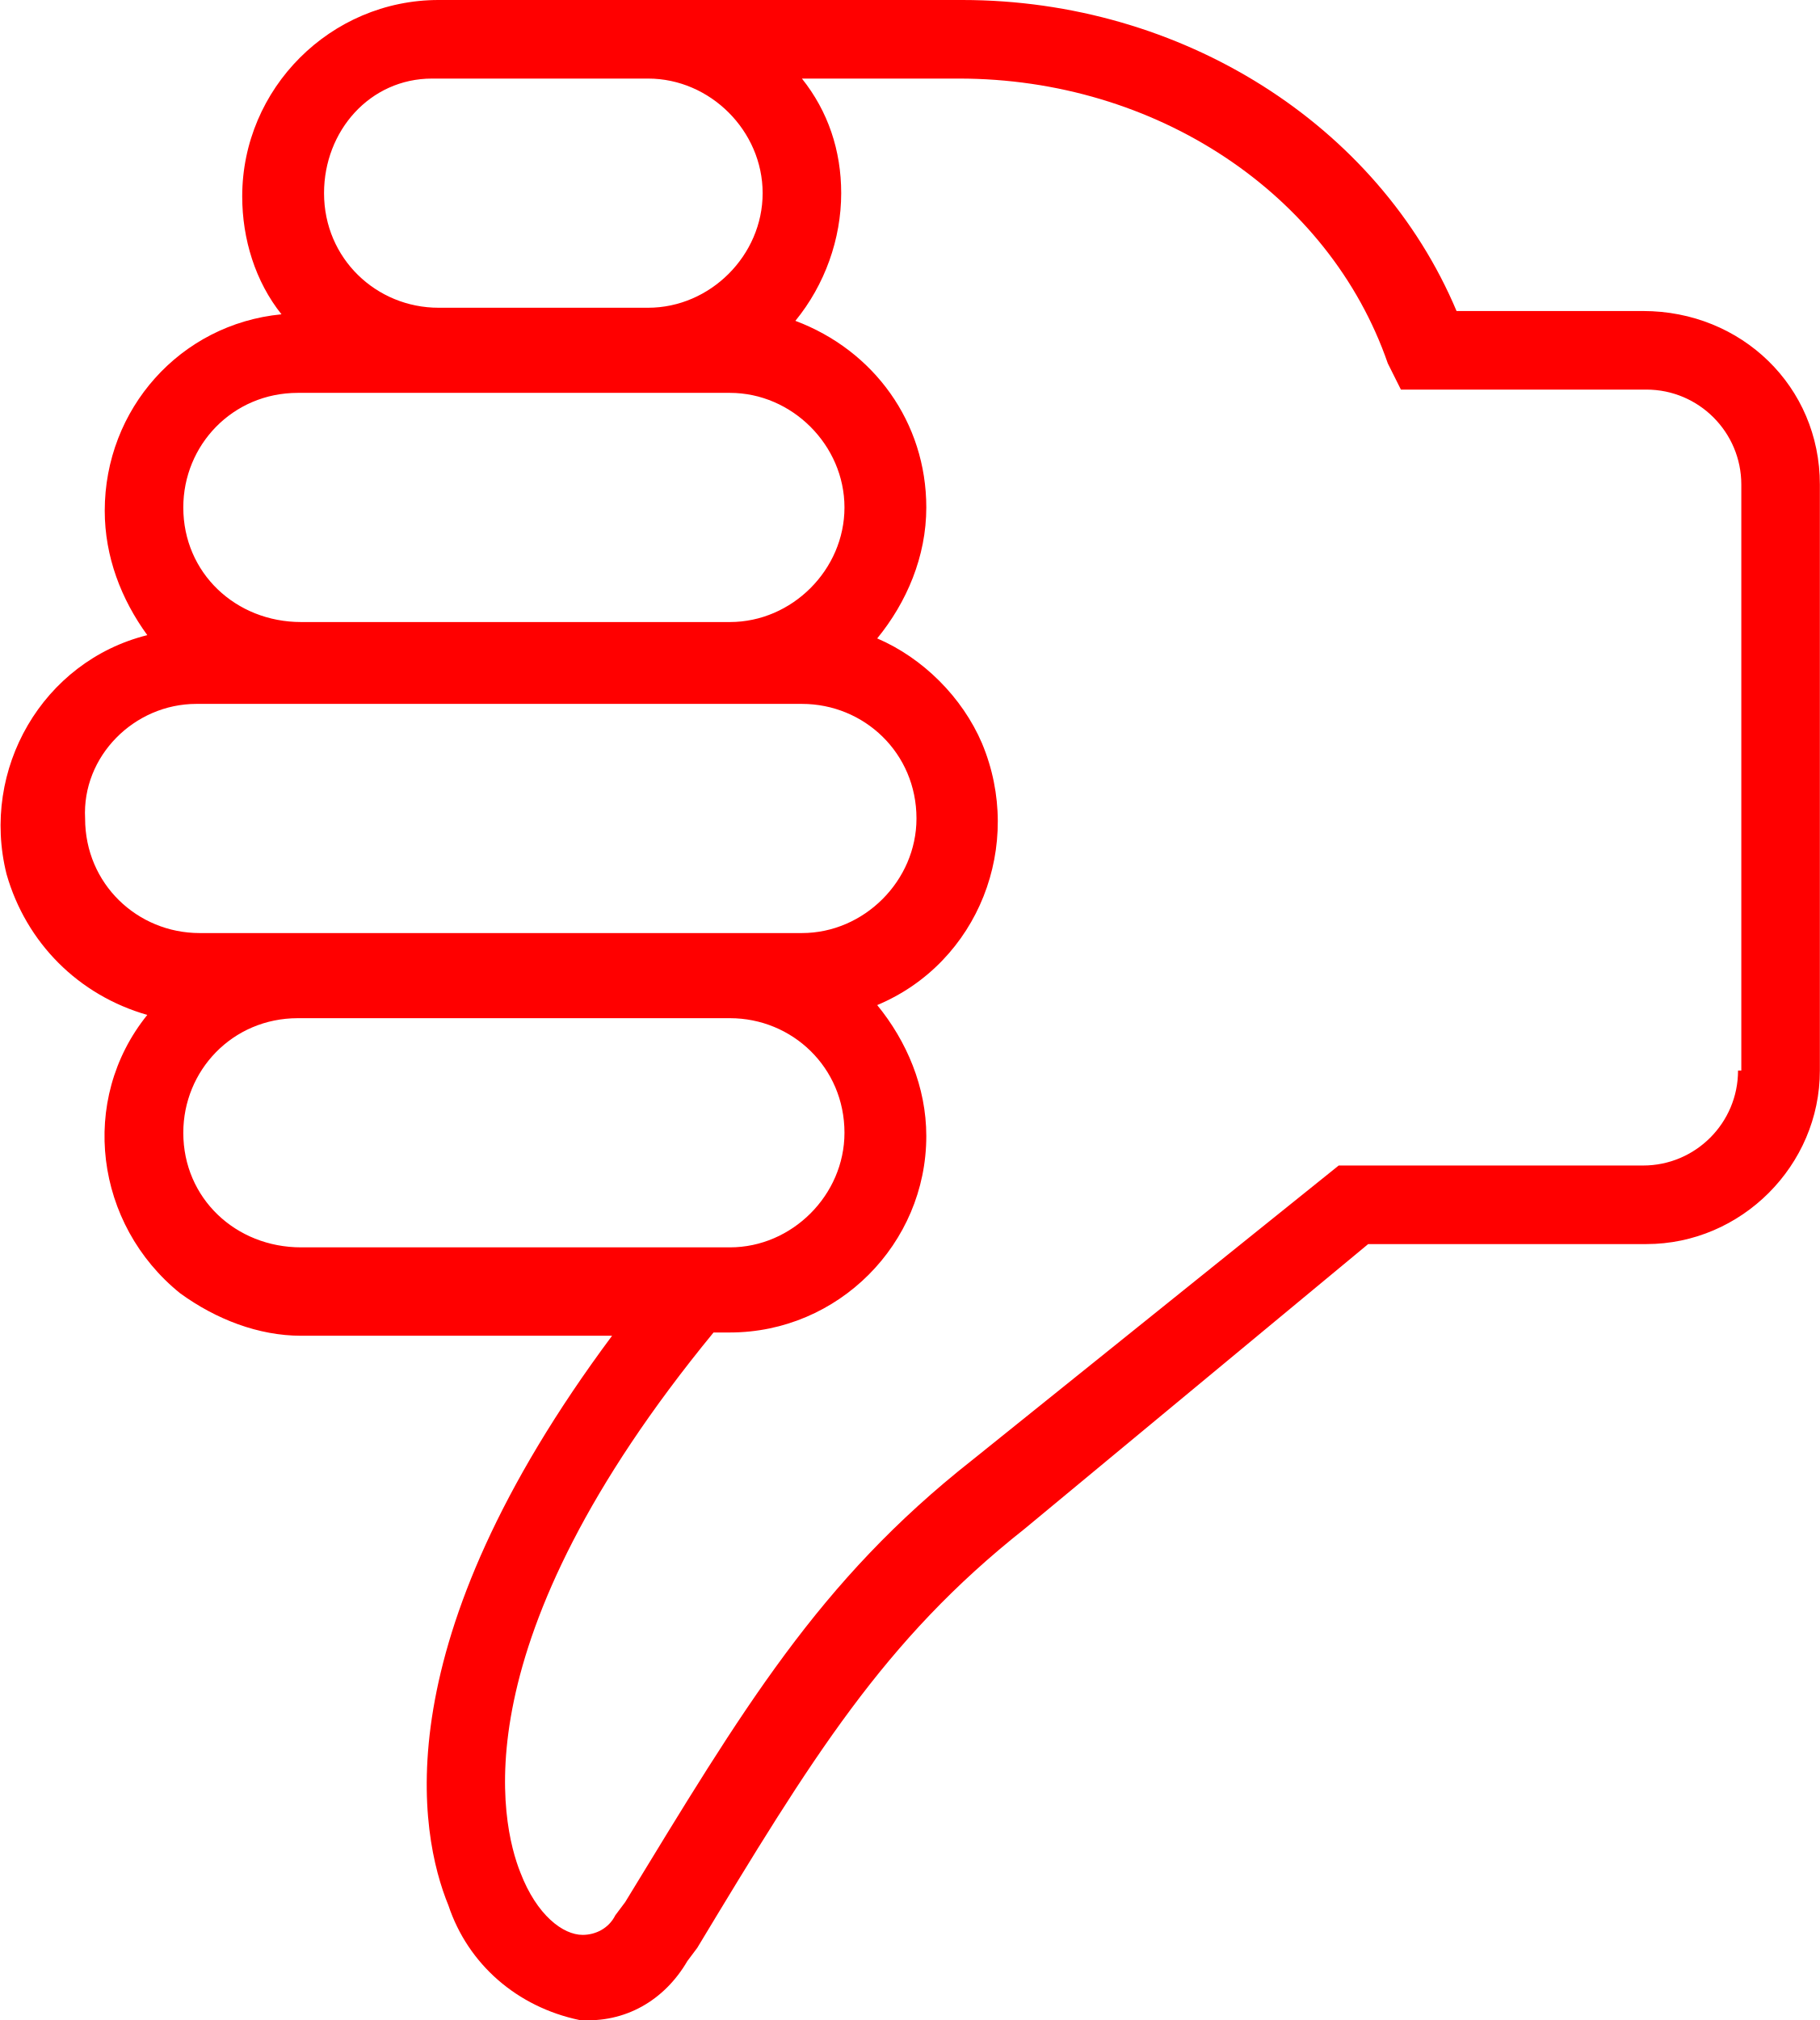
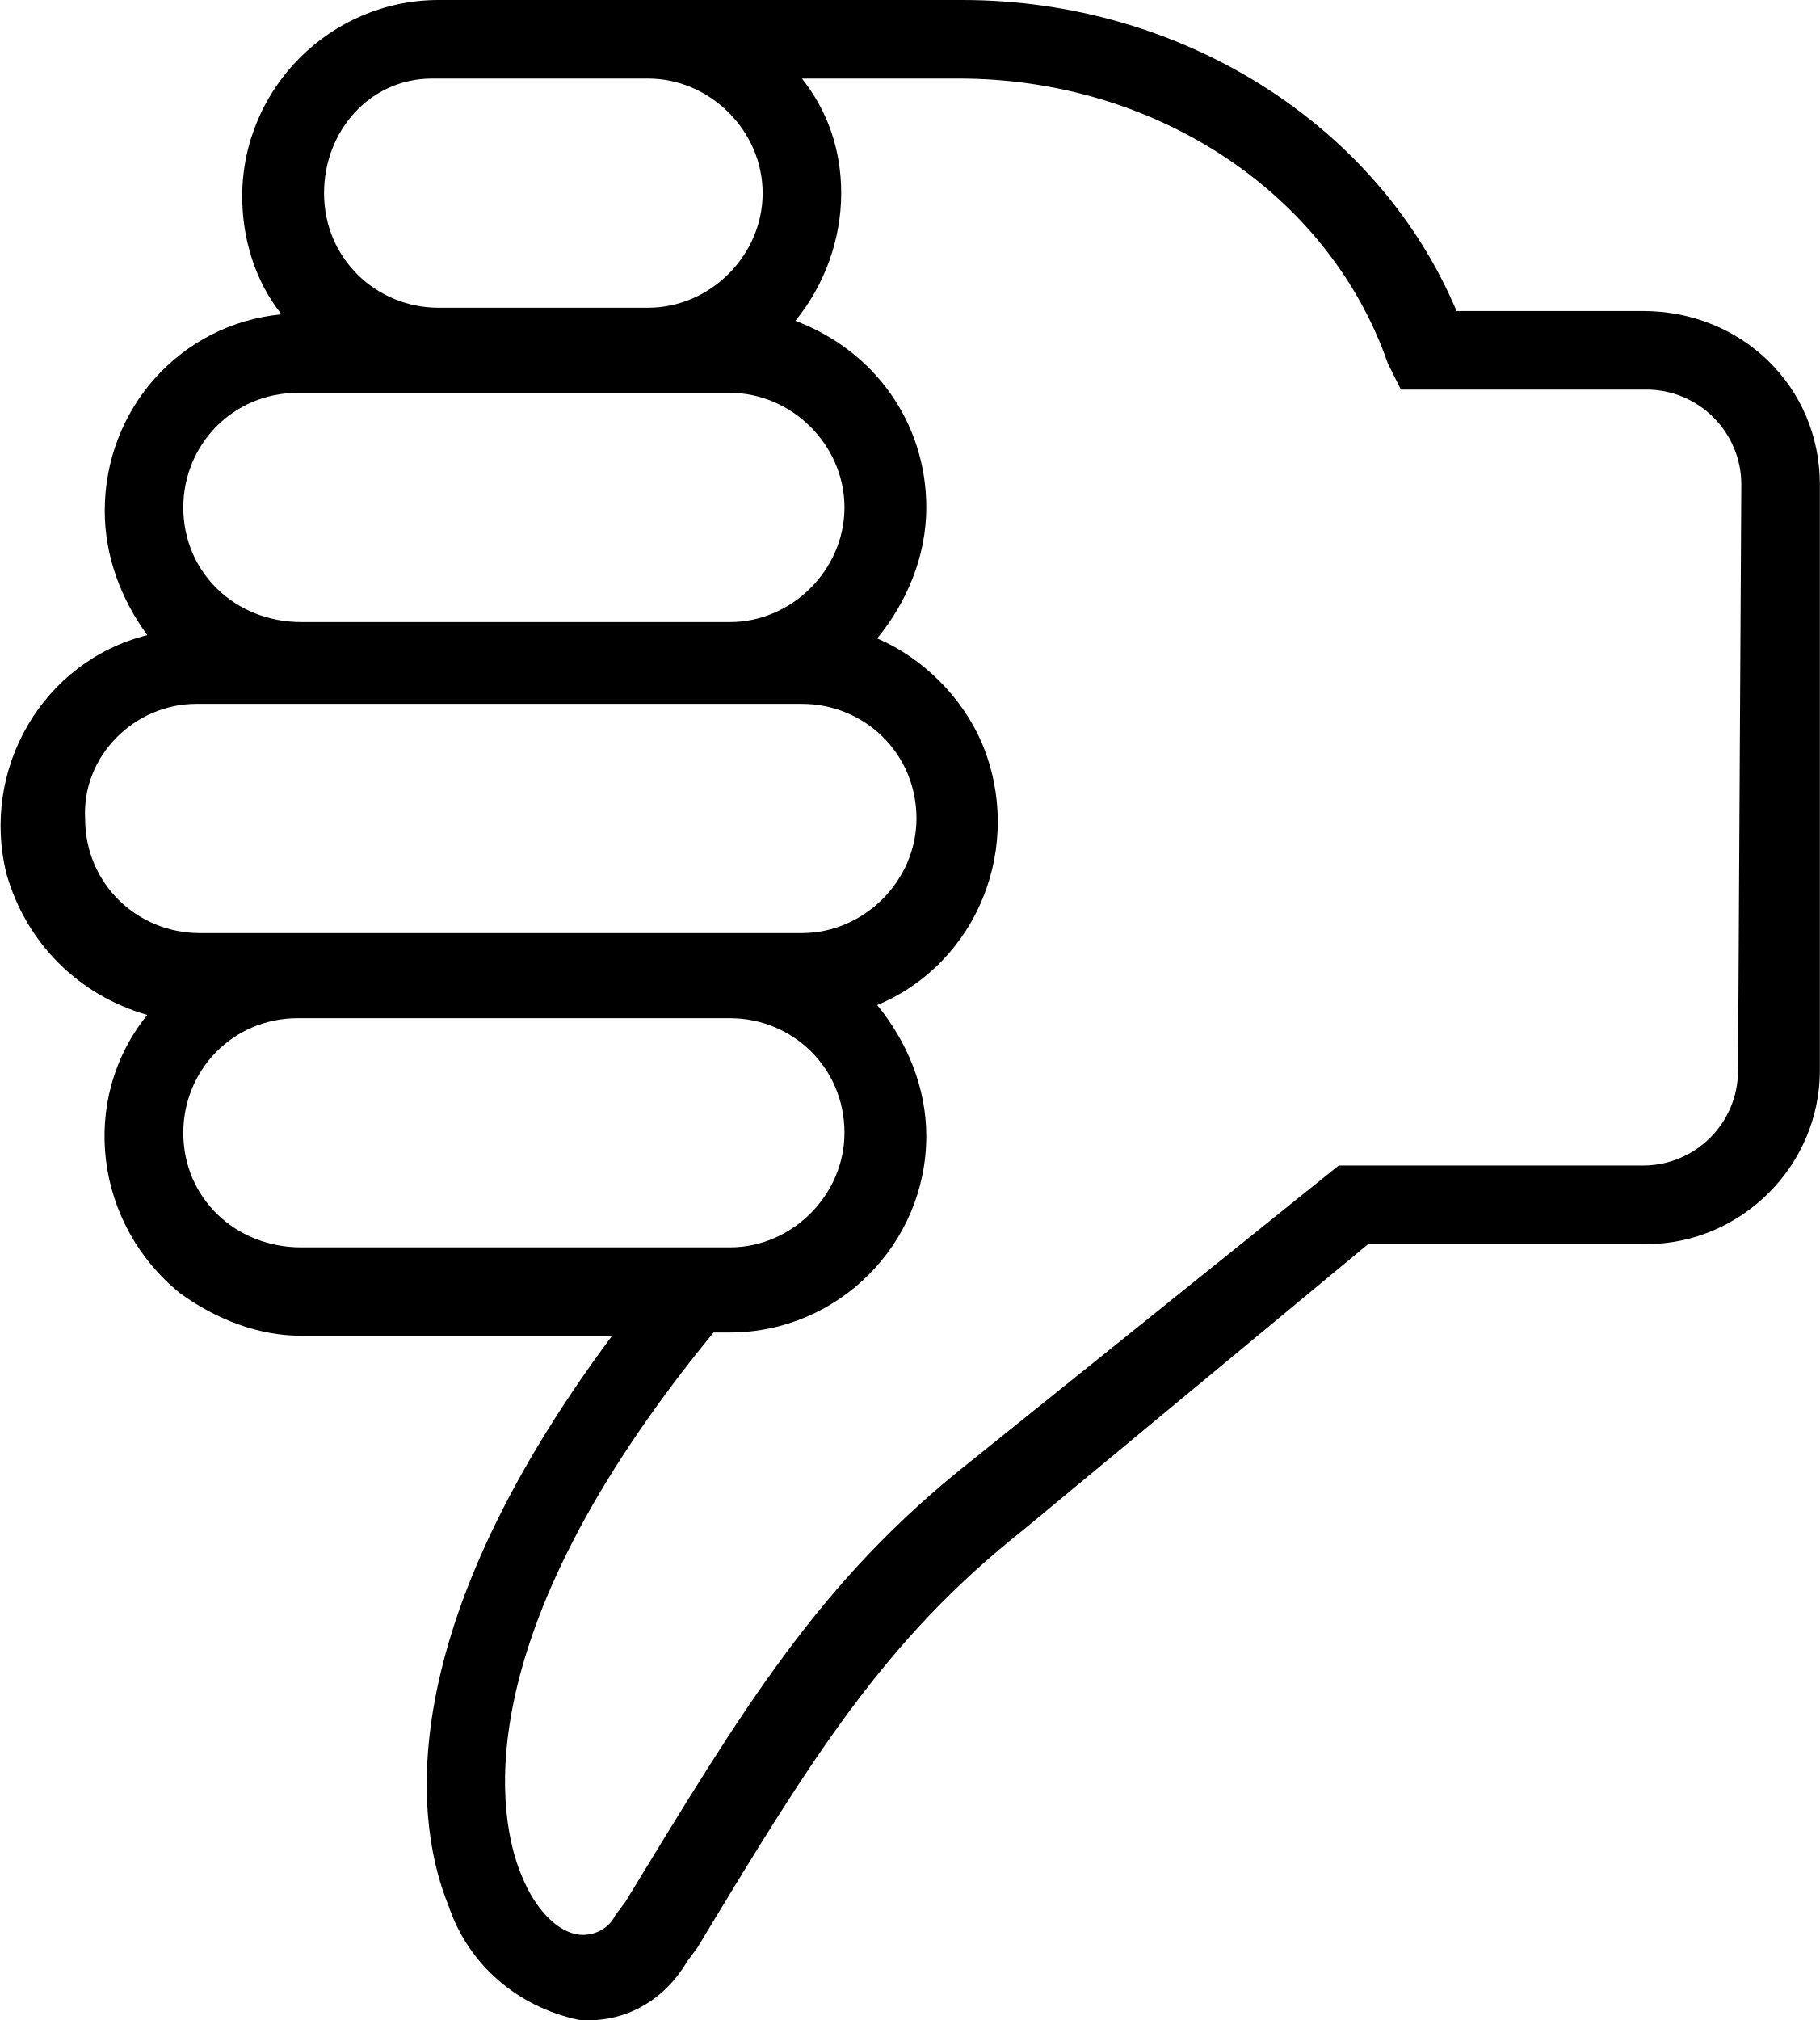
<svg xmlns="http://www.w3.org/2000/svg" version="1.1" id="Layer_1" x="0px" y="0px" viewBox="0 0 55.6 61.7" style="enable-background:new 0 0 55.6 61.7;" xml:space="preserve">
-   <style type="text/css">
- 	.st0{fill:#FF0000;}
- </style>
-   <path class="st0" d="M50.2,9.5h-5.7C42.1,3.8,36.1,0,29.4,0h-16c-3.3,0-6,2.7-6,6c0,1.3,0.4,2.6,1.2,3.6c-3.1,0.3-5.4,2.9-5.4,6  c0,1.4,0.5,2.7,1.3,3.8c-3.2,0.8-5.1,4.1-4.3,7.3c0.6,2.1,2.2,3.7,4.3,4.3c-2.1,2.6-1.6,6.4,1,8.5c1.1,0.8,2.4,1.3,3.7,1.3h9.5  c-7,9.4-5.9,15.2-5,17.4c0.6,1.8,2.1,3.1,4,3.5c1.4,0.1,2.6-0.6,3.3-1.8l0.3-0.4c3.5-5.8,5.7-9.4,10-12.8L41.8,38h8.5  c2.9,0,5.3-2.4,5.3-5.3V14.8C55.6,11.8,53.2,9.5,50.2,9.5z M53.1,32.7c0,1.6-1.3,2.9-2.9,2.9c0,0,0,0,0,0h-9.3l-11.2,9  c-4.7,3.7-7,7.6-10.6,13.5l-0.3,0.4c-0.2,0.4-0.6,0.6-1,0.6c-0.6,0-1.4-0.6-1.9-1.9c-0.6-1.5-1.9-7,5.9-16.5h0.5c3.3,0,6-2.7,6-6  c0-1.5-0.6-2.9-1.5-4c3.1-1.3,4.5-4.9,3.2-8c-0.6-1.4-1.8-2.6-3.2-3.2c0.9-1.1,1.5-2.5,1.5-4c0-2.6-1.6-4.8-4-5.7  c0.9-1.1,1.4-2.5,1.4-3.9c0-1.3-0.4-2.5-1.2-3.5h4.8c6,0,11.3,3.5,13.1,8.7l0.4,0.8h7.5c1.6,0,2.9,1.3,2.9,2.9c0,0,0,0,0,0v17.9  C53.2,32.7,53.1,32.7,53.1,32.7z M5.6,34.6c0-1.9,1.5-3.5,3.5-3.5c0,0,0,0,0,0h13.2c1.9,0,3.5,1.5,3.5,3.5c0,0,0,0,0,0  c0,1.9-1.6,3.5-3.5,3.5H9.2C7.2,38.1,5.6,36.6,5.6,34.6z M5.6,15.5c0-1.9,1.5-3.5,3.5-3.5c0,0,0,0,0,0h13.2c1.9,0,3.5,1.6,3.5,3.5  S24.2,19,22.3,19H9.2C7.2,19,5.6,17.5,5.6,15.5z M13.4,2.4h6.4c1.9,0,3.5,1.6,3.5,3.5c0,1.9-1.6,3.5-3.5,3.5h-6.4  c-1.9,0-3.5-1.5-3.5-3.5c0,0,0,0,0,0c0-1.9,1.4-3.5,3.3-3.5C13.3,2.4,13.3,2.4,13.4,2.4z M6,21.5h18.5c1.9,0,3.5,1.5,3.5,3.5  c0,0,0,0,0,0c0,1.9-1.6,3.5-3.5,3.5H6.1c-1.9,0-3.5-1.5-3.5-3.5C2.5,23.1,4.1,21.5,6,21.5L6,21.5z" />
+   <path d="M50.2,9.5h-5.7C42.1,3.8,36.1,0,29.4,0h-16c-3.3,0-6,2.7-6,6c0,1.3,0.4,2.6,1.2,3.6c-3.1,0.3-5.4,2.9-5.4,6  c0,1.4,0.5,2.7,1.3,3.8c-3.2,0.8-5.1,4.1-4.3,7.3c0.6,2.1,2.2,3.7,4.3,4.3c-2.1,2.6-1.6,6.4,1,8.5c1.1,0.8,2.4,1.3,3.7,1.3h9.5  c-7,9.4-5.9,15.2-5,17.4c0.6,1.8,2.1,3.1,4,3.5c1.4,0.1,2.6-0.6,3.3-1.8l0.3-0.4c3.5-5.8,5.7-9.4,10-12.8L41.8,38h8.5  c2.9,0,5.3-2.4,5.3-5.3V14.8C55.6,11.8,53.2,9.5,50.2,9.5z M53.1,32.7c0,1.6-1.3,2.9-2.9,2.9l0,0h-9.3l-11.2,9  c-4.7,3.7-7,7.6-10.6,13.5l-0.3,0.4c-0.2,0.4-0.6,0.6-1,0.6c-0.6,0-1.4-0.6-1.9-1.9c-0.6-1.5-1.9-7,5.9-16.5h0.5c3.3,0,6-2.7,6-6  c0-1.5-0.6-2.9-1.5-4c3.1-1.3,4.5-4.9,3.2-8c-0.6-1.4-1.8-2.6-3.2-3.2c0.9-1.1,1.5-2.5,1.5-4c0-2.6-1.6-4.8-4-5.7  c0.9-1.1,1.4-2.5,1.4-3.9c0-1.3-0.4-2.5-1.2-3.5h4.8c6,0,11.3,3.5,13.1,8.7l0.4,0.8h7.5c1.6,0,2.9,1.3,2.9,2.9l0,0L53.1,32.7  C53.2,32.7,53.1,32.7,53.1,32.7z M5.6,34.6c0-1.9,1.5-3.5,3.5-3.5l0,0h13.2c1.9,0,3.5,1.5,3.5,3.5l0,0c0,1.9-1.6,3.5-3.5,3.5H9.2  C7.2,38.1,5.6,36.6,5.6,34.6z M5.6,15.5c0-1.9,1.5-3.5,3.5-3.5l0,0h13.2c1.9,0,3.5,1.6,3.5,3.5S24.2,19,22.3,19H9.2  C7.2,19,5.6,17.5,5.6,15.5z M13.4,2.4h6.4c1.9,0,3.5,1.6,3.5,3.5s-1.6,3.5-3.5,3.5h-6.4c-1.9,0-3.5-1.5-3.5-3.5l0,0  c0-1.9,1.4-3.5,3.3-3.5C13.3,2.4,13.3,2.4,13.4,2.4z M6,21.5h18.5c1.9,0,3.5,1.5,3.5,3.5l0,0c0,1.9-1.6,3.5-3.5,3.5H6.1  c-1.9,0-3.5-1.5-3.5-3.5C2.5,23.1,4.1,21.5,6,21.5L6,21.5z" />
</svg>
